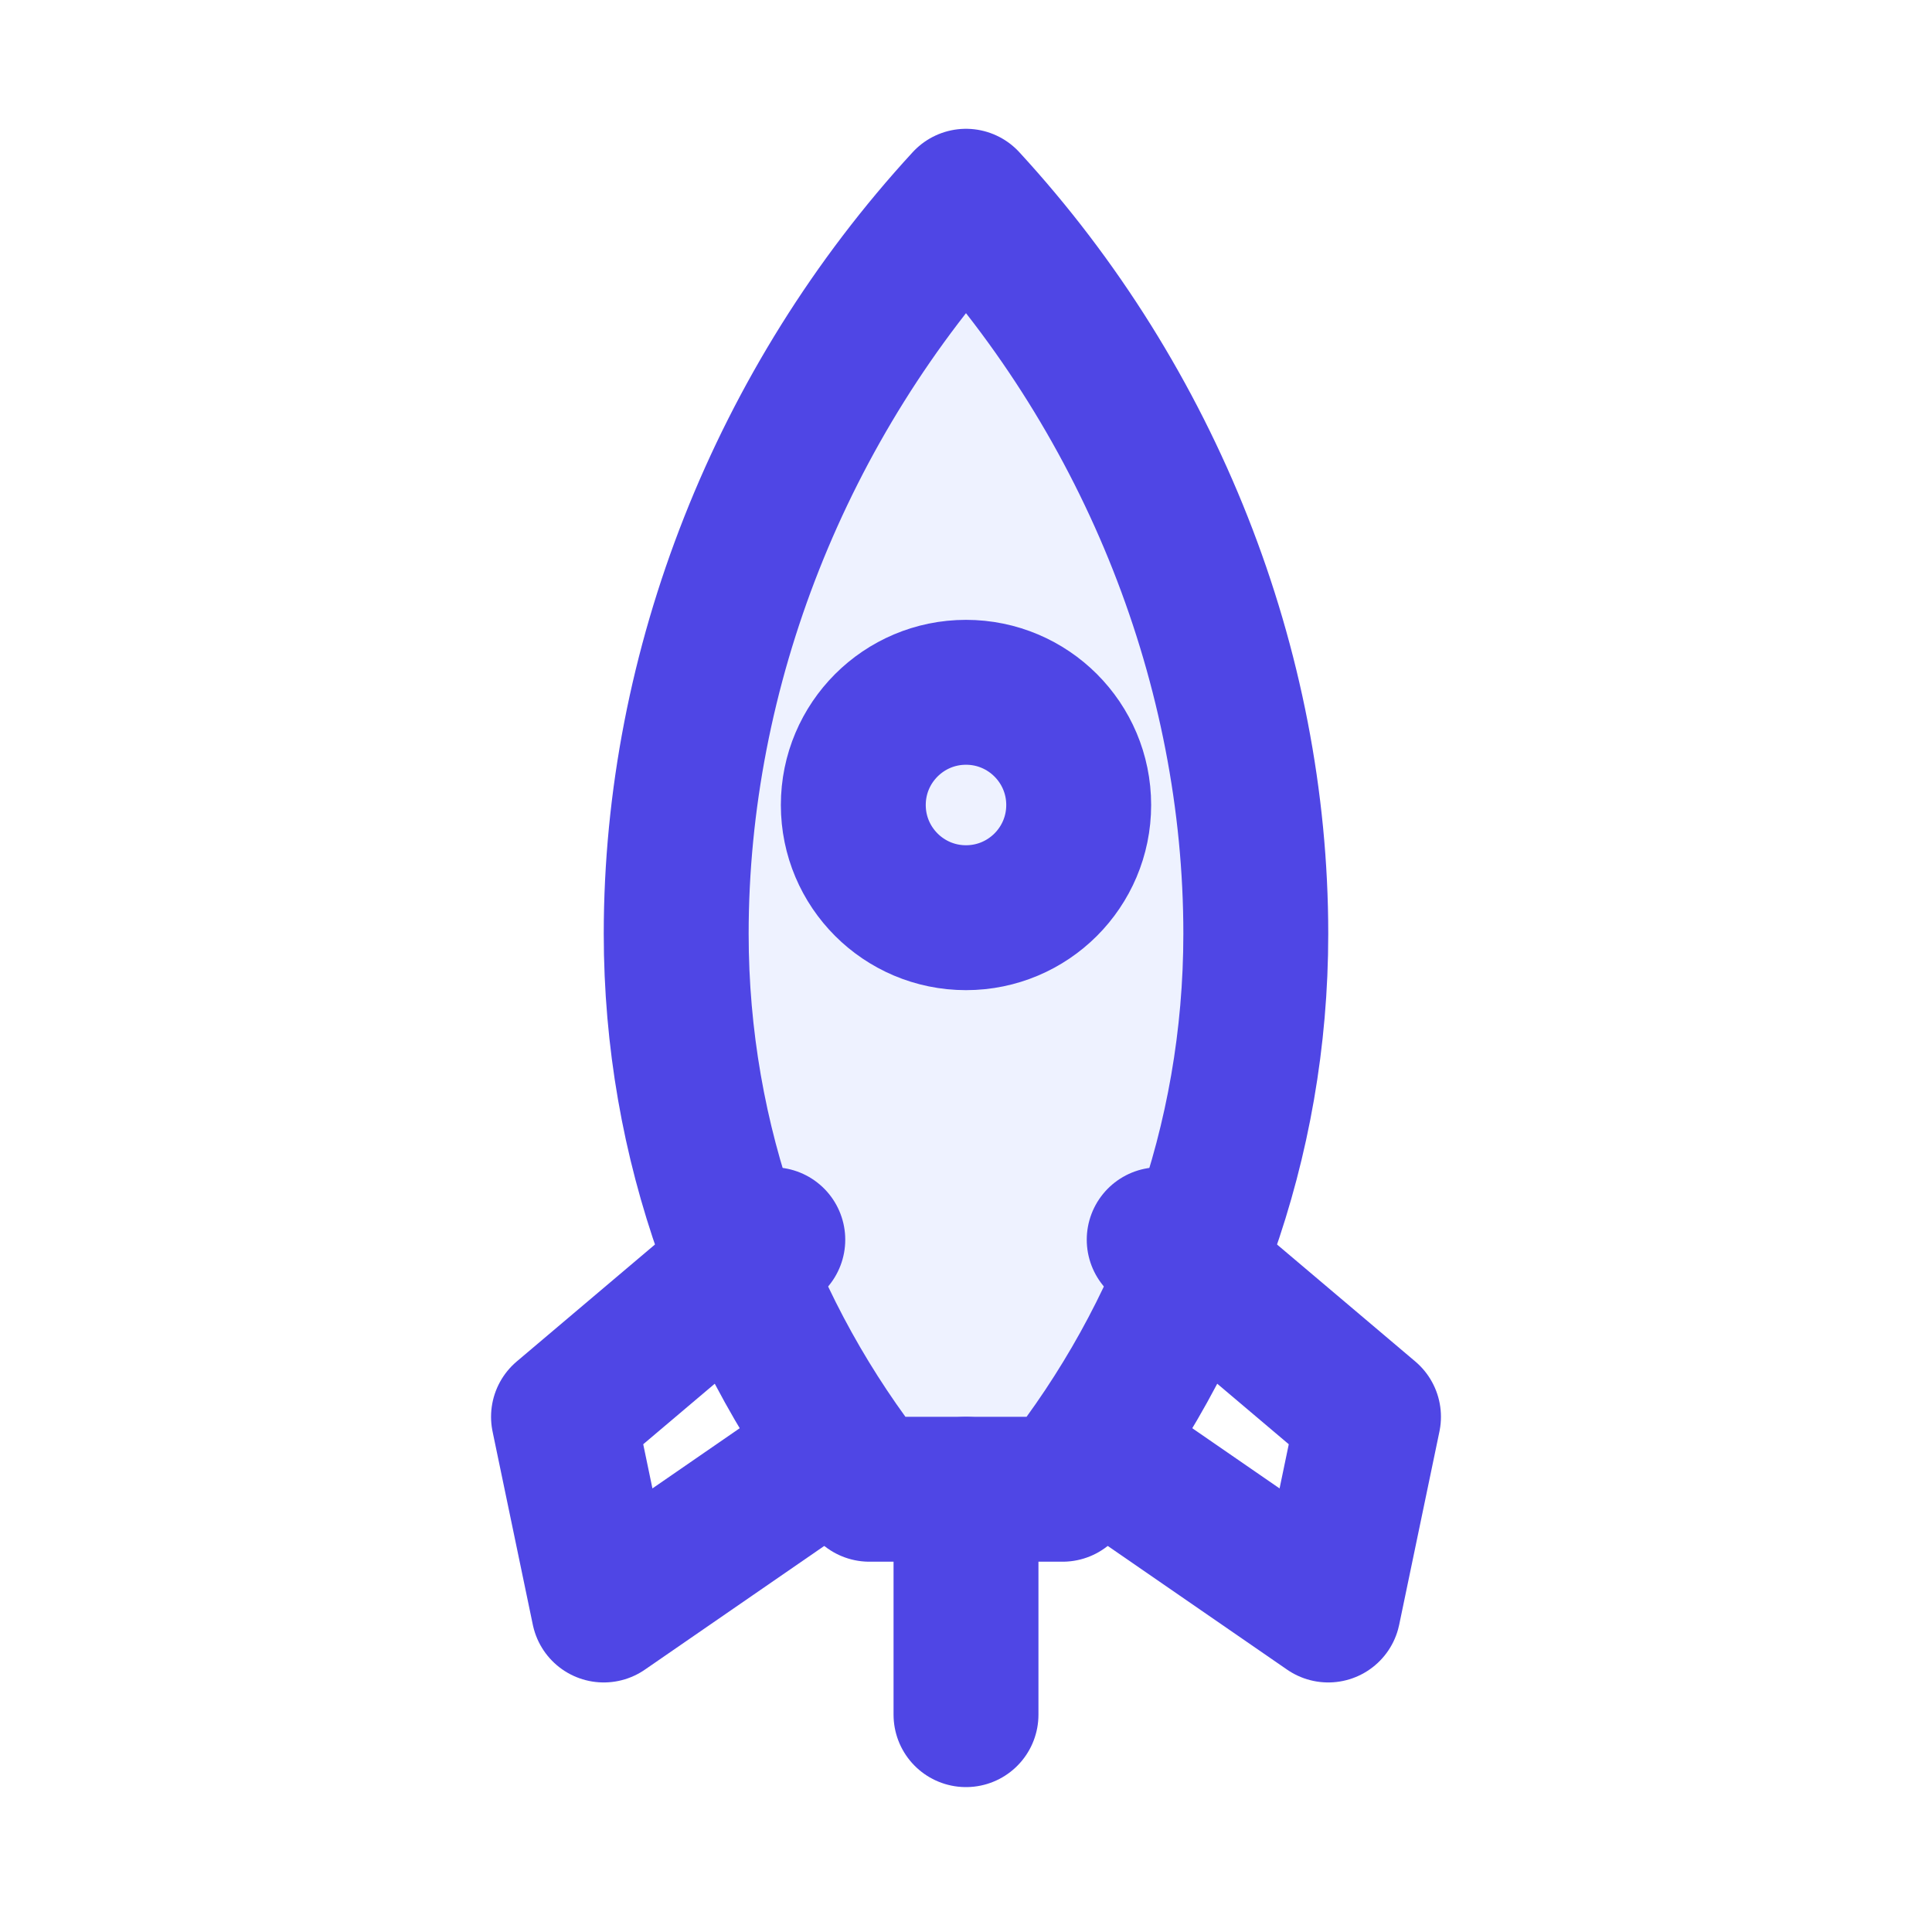
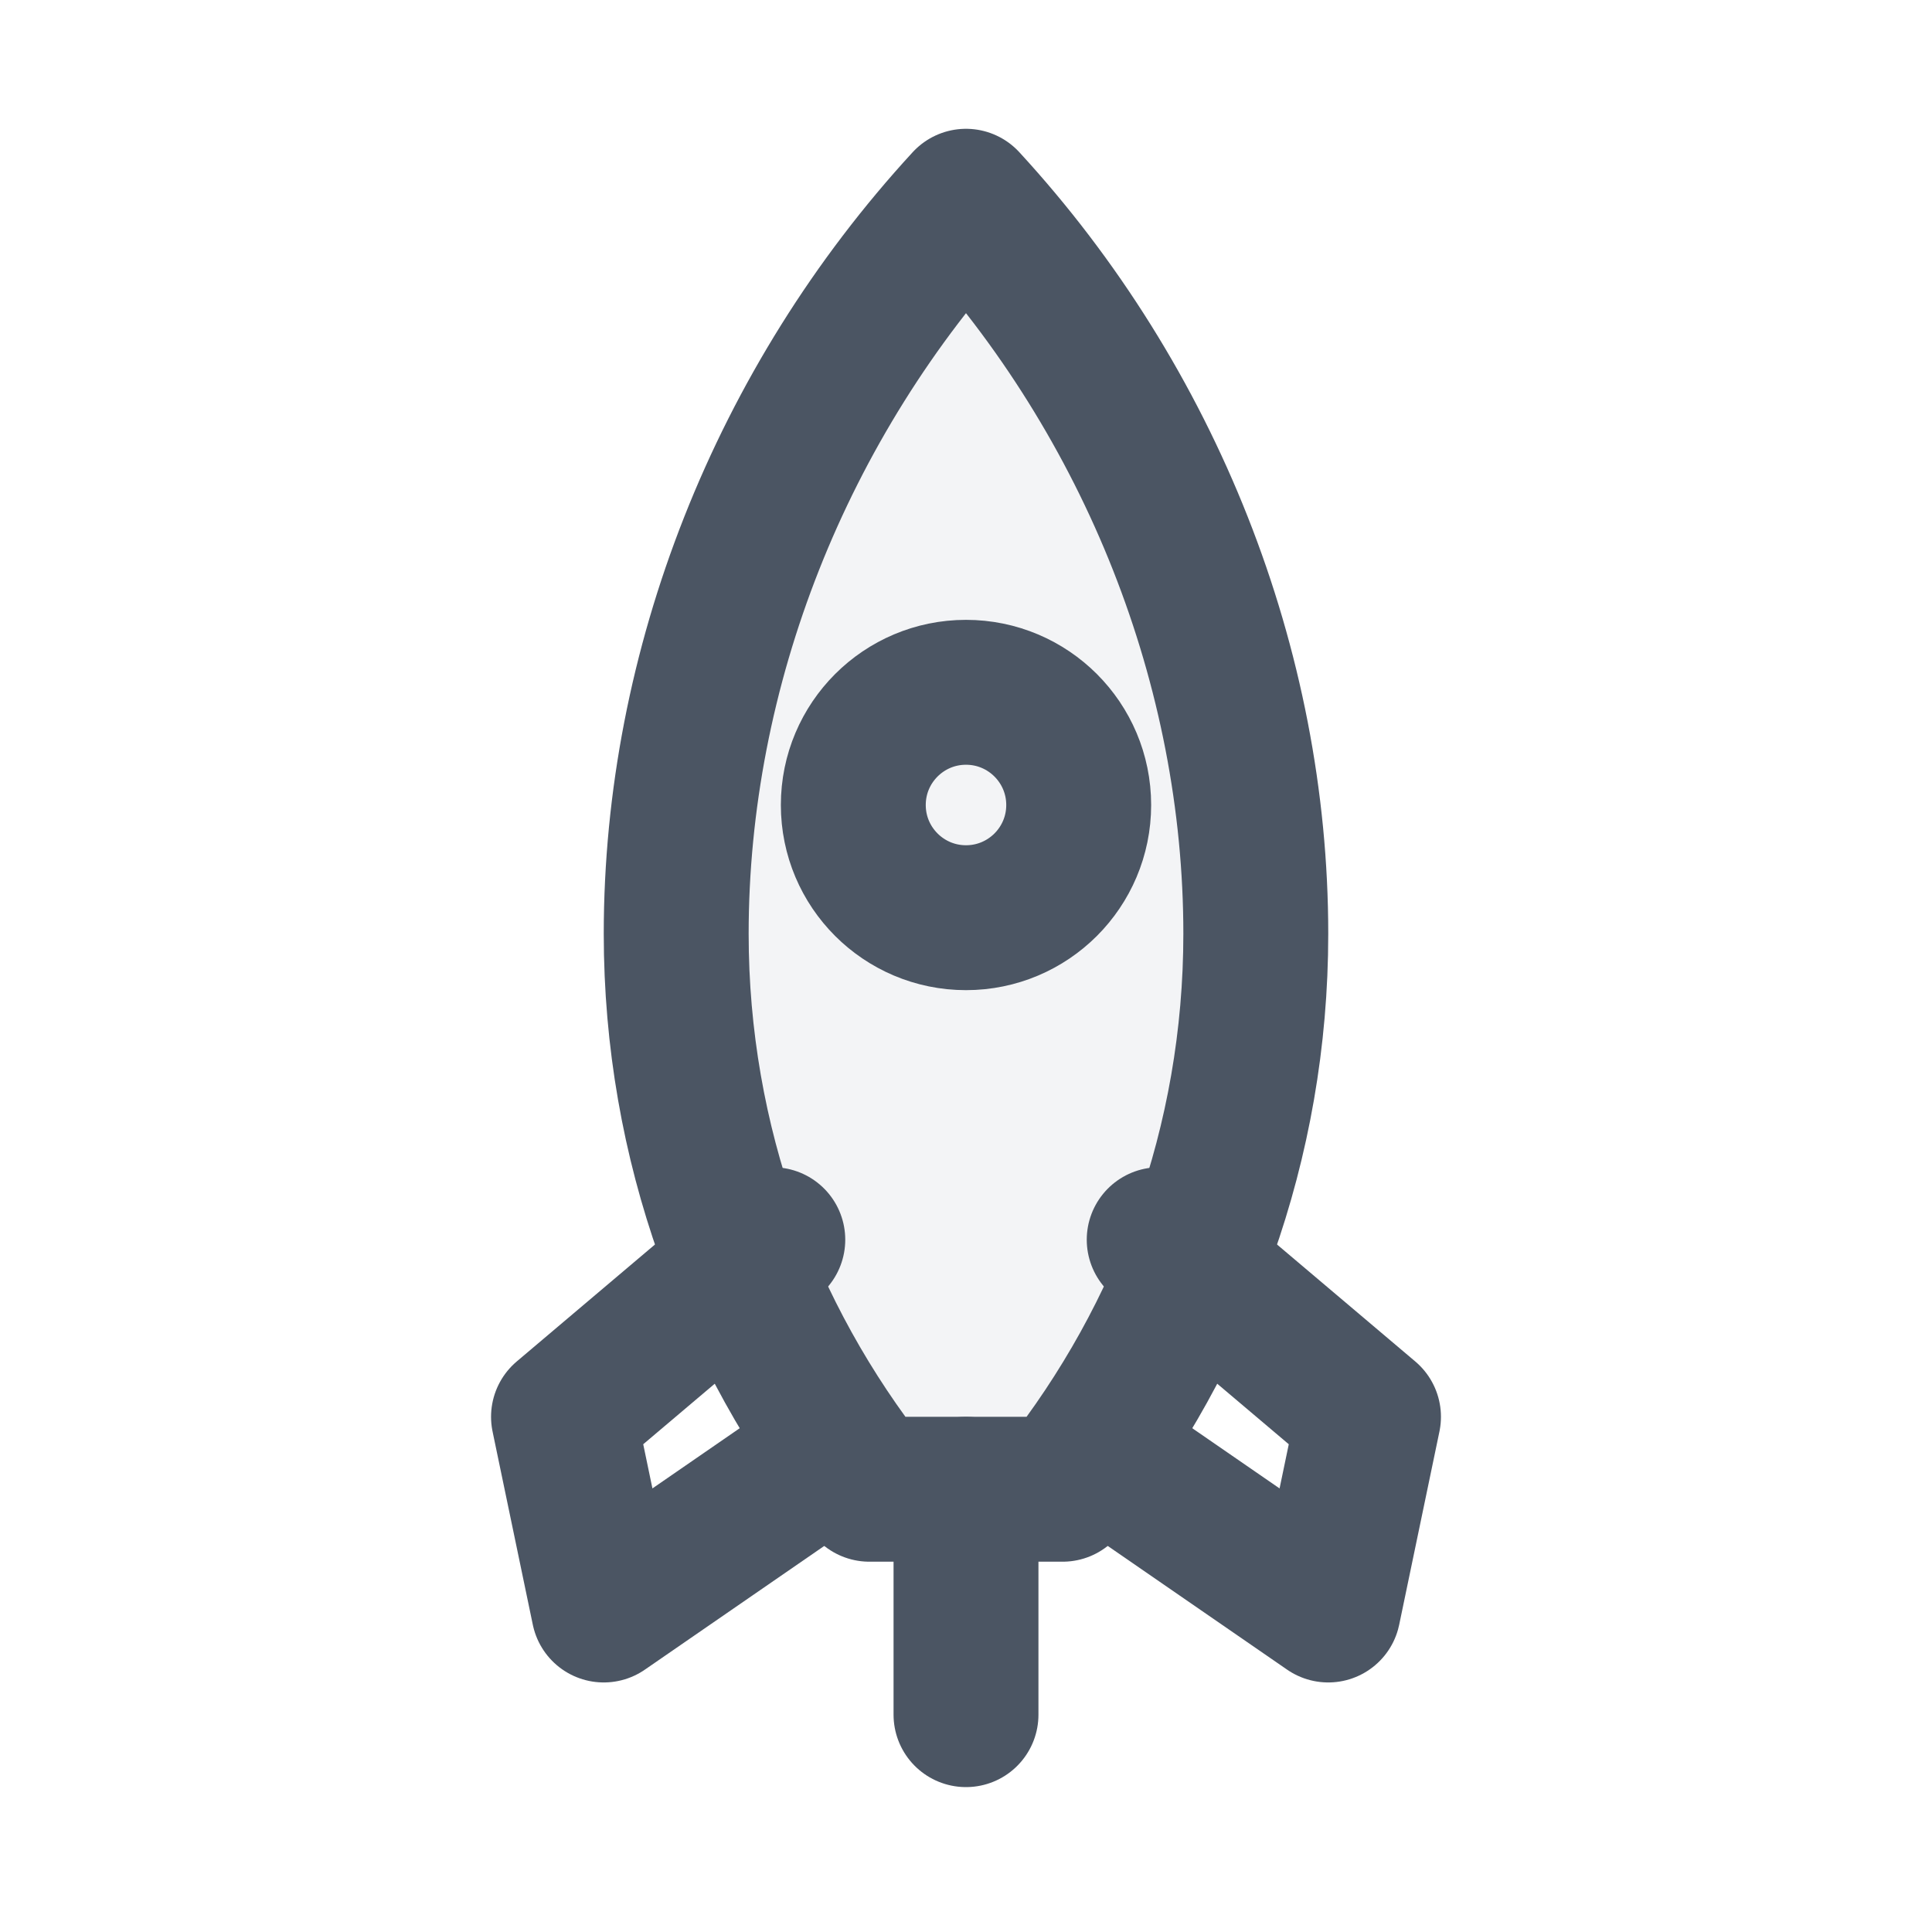
- <svg xmlns="http://www.w3.org/2000/svg" viewBox="0 0 24 24" fill="none" stroke="#4f46e5" stroke-width="1.8" stroke-linecap="round" stroke-linejoin="round">
-   <path d="M12 2.5c2.3 2.5 3.6 5.8 3.6 9.1 0 2.6-.9 5-2.4 6.9h-2.4C9.3 16.6 8.4 14.2 8.4 11.6c0-3.3 1.3-6.6 3.6-9.1z" fill="#eef2ff" />
+ <svg xmlns="http://www.w3.org/2000/svg" viewBox="0 0 24 24" fill="none" stroke="#4b5563" stroke-width="1.8" stroke-linecap="round" stroke-linejoin="round">
+   <path d="M12 2.5c2.3 2.5 3.6 5.8 3.6 9.1 0 2.6-.9 5-2.4 6.9h-2.4C9.3 16.6 8.4 14.2 8.4 11.6c0-3.3 1.3-6.6 3.6-9.1z" fill="#f3f4f6" />
  <circle cx="12" cy="10" r="1.4" />
  <path d="M9.6 15.4 7 17.6l.5 2.4 2.9-2" />
  <path d="M14.4 15.4 17 17.6l-.5 2.4-2.9-2" />
  <path d="M12 18.5v2.8" />
</svg>
